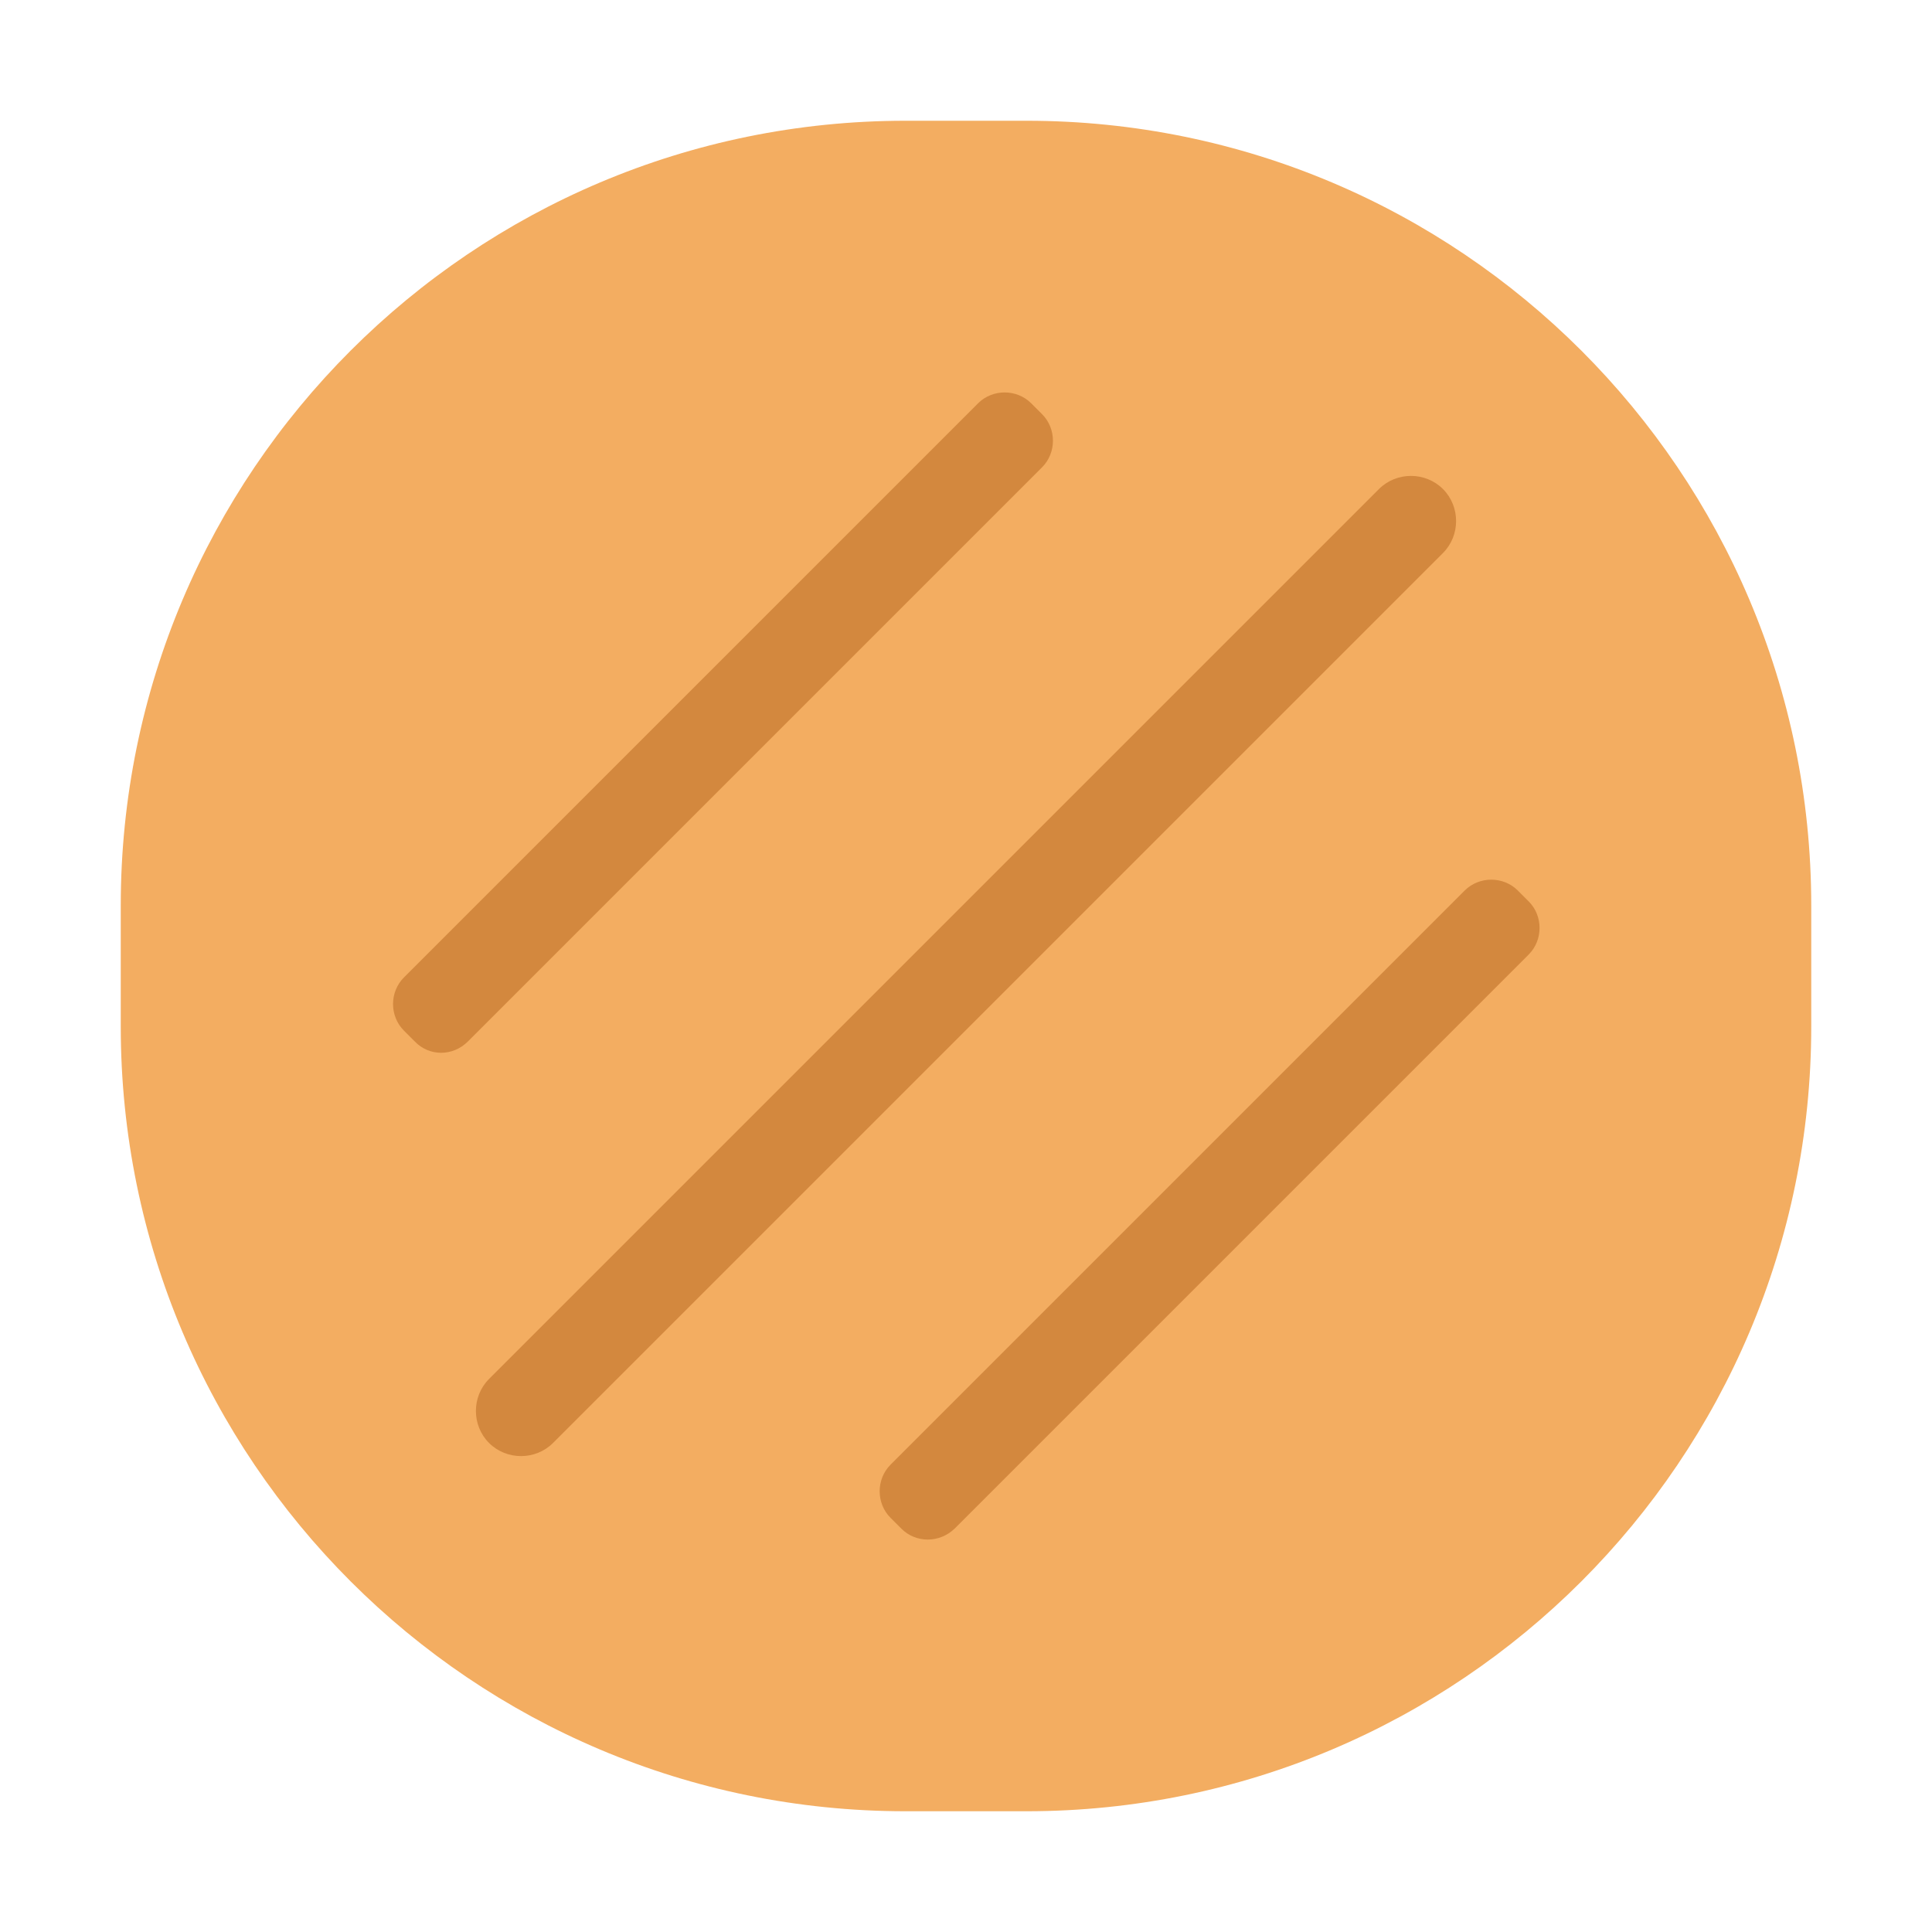
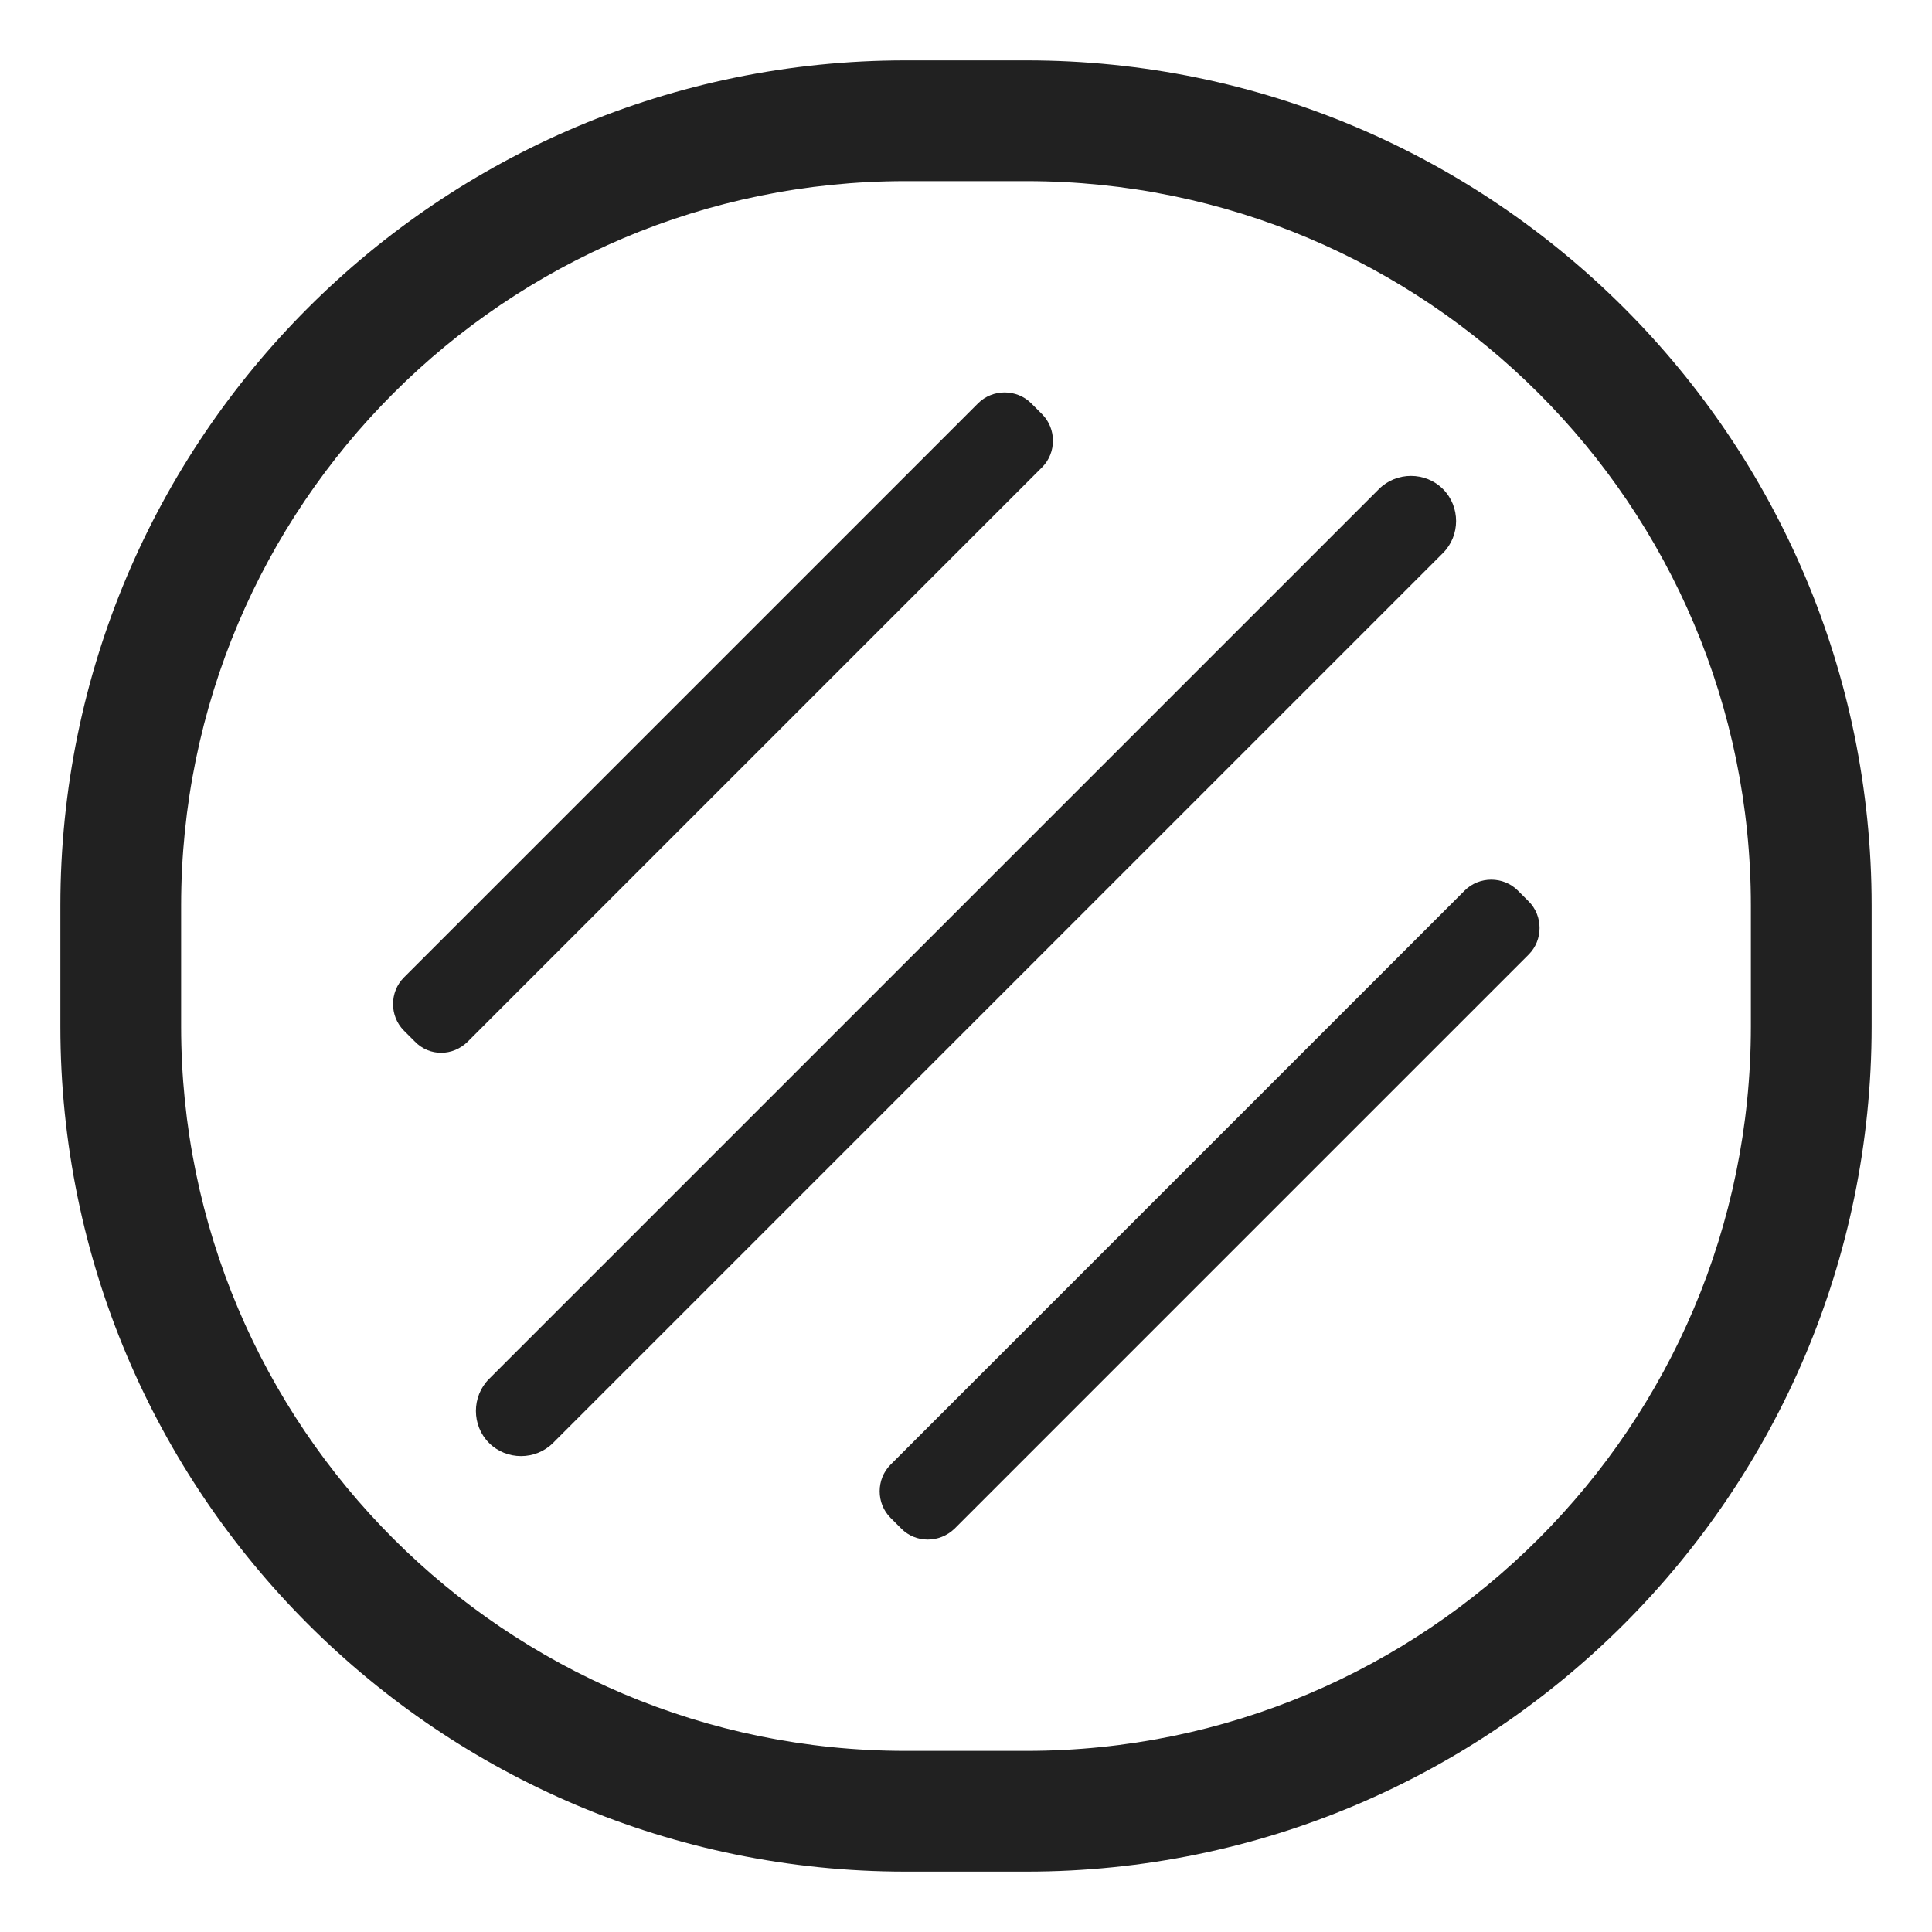
<svg xmlns="http://www.w3.org/2000/svg" width="32" height="32" viewBox="0 0 32 32" fill="none">
-   <path d="M2 15C2 7.82 7.82 2 15 2H17C24.18 2 30 7.82 30 15V17C30 24.18 24.18 30 17 30H15C7.82 30 2 24.18 2 17V15Z" fill="#F3AD61" />
-   <path d="M6.87 17.25L6.69 17.07C6.45 16.83 6.45 16.43 6.69 16.19L16.2 6.68C16.44 6.44 16.84 6.44 17.08 6.68L17.26 6.86C17.5 7.1 17.5 7.5 17.26 7.74L7.75 17.25C7.5 17.5 7.11 17.5 6.87 17.25Z" fill="#D3883E" />
-   <path d="M8.1 23.9C7.81 23.61 7.81 23.13 8.1 22.84L22.84 8.1C23.13 7.81 23.61 7.81 23.9 8.1C24.19 8.39 24.19 8.87 23.9 9.16L9.16 23.9C8.87 24.19 8.39 24.19 8.1 23.9Z" fill="#D3883E" />
-   <path d="M14.75 25.14L14.93 25.32C15.17 25.56 15.56 25.56 15.81 25.32L25.32 15.81C25.56 15.57 25.56 15.17 25.32 14.93L25.14 14.75C24.9 14.51 24.5 14.51 24.26 14.75L14.75 24.26C14.51 24.5 14.51 24.9 14.75 25.14Z" fill="#D3883E" />
+   <path d="M6.69 17.07L6.87 17.25C7.11 17.5 7.5 17.5 7.75 17.25L17.26 7.74C17.5 7.5 17.5 7.1 17.26 6.86L17.08 6.68C16.84 6.44 16.44 6.44 16.2 6.68L6.69 16.19C6.45 16.43 6.45 16.83 6.69 17.07Z" fill="#212121" />
+   <path d="M8.1 22.84C7.81 23.13 7.81 23.61 8.1 23.9C8.39 24.19 8.87 24.19 9.16 23.9L23.9 9.16C24.19 8.87 24.19 8.39 23.9 8.1C23.61 7.81 23.13 7.81 22.84 8.1L8.1 22.84Z" fill="#212121" />
+   <path d="M14.93 25.32L14.75 25.14C14.51 24.9 14.51 24.5 14.75 24.26L24.26 14.75C24.5 14.51 24.9 14.51 25.14 14.75L25.32 14.93C25.56 15.17 25.56 15.57 25.32 15.81L15.81 25.32C15.56 25.56 15.17 25.56 14.93 25.32Z" fill="#212121" />
+   <path d="M15 1C7.268 1 1 7.268 1 15V17C1 24.732 7.268 31 15 31H17C24.732 31 31 24.732 31 17V15C31 7.268 24.732 1 17 1H15ZM3 15C3 8.373 8.373 3 15 3H17C23.627 3 29 8.373 29 15V17C29 23.627 23.627 29 17 29H15C8.373 29 3 23.627 3 17V15Z" fill="#212121" />
</svg>
